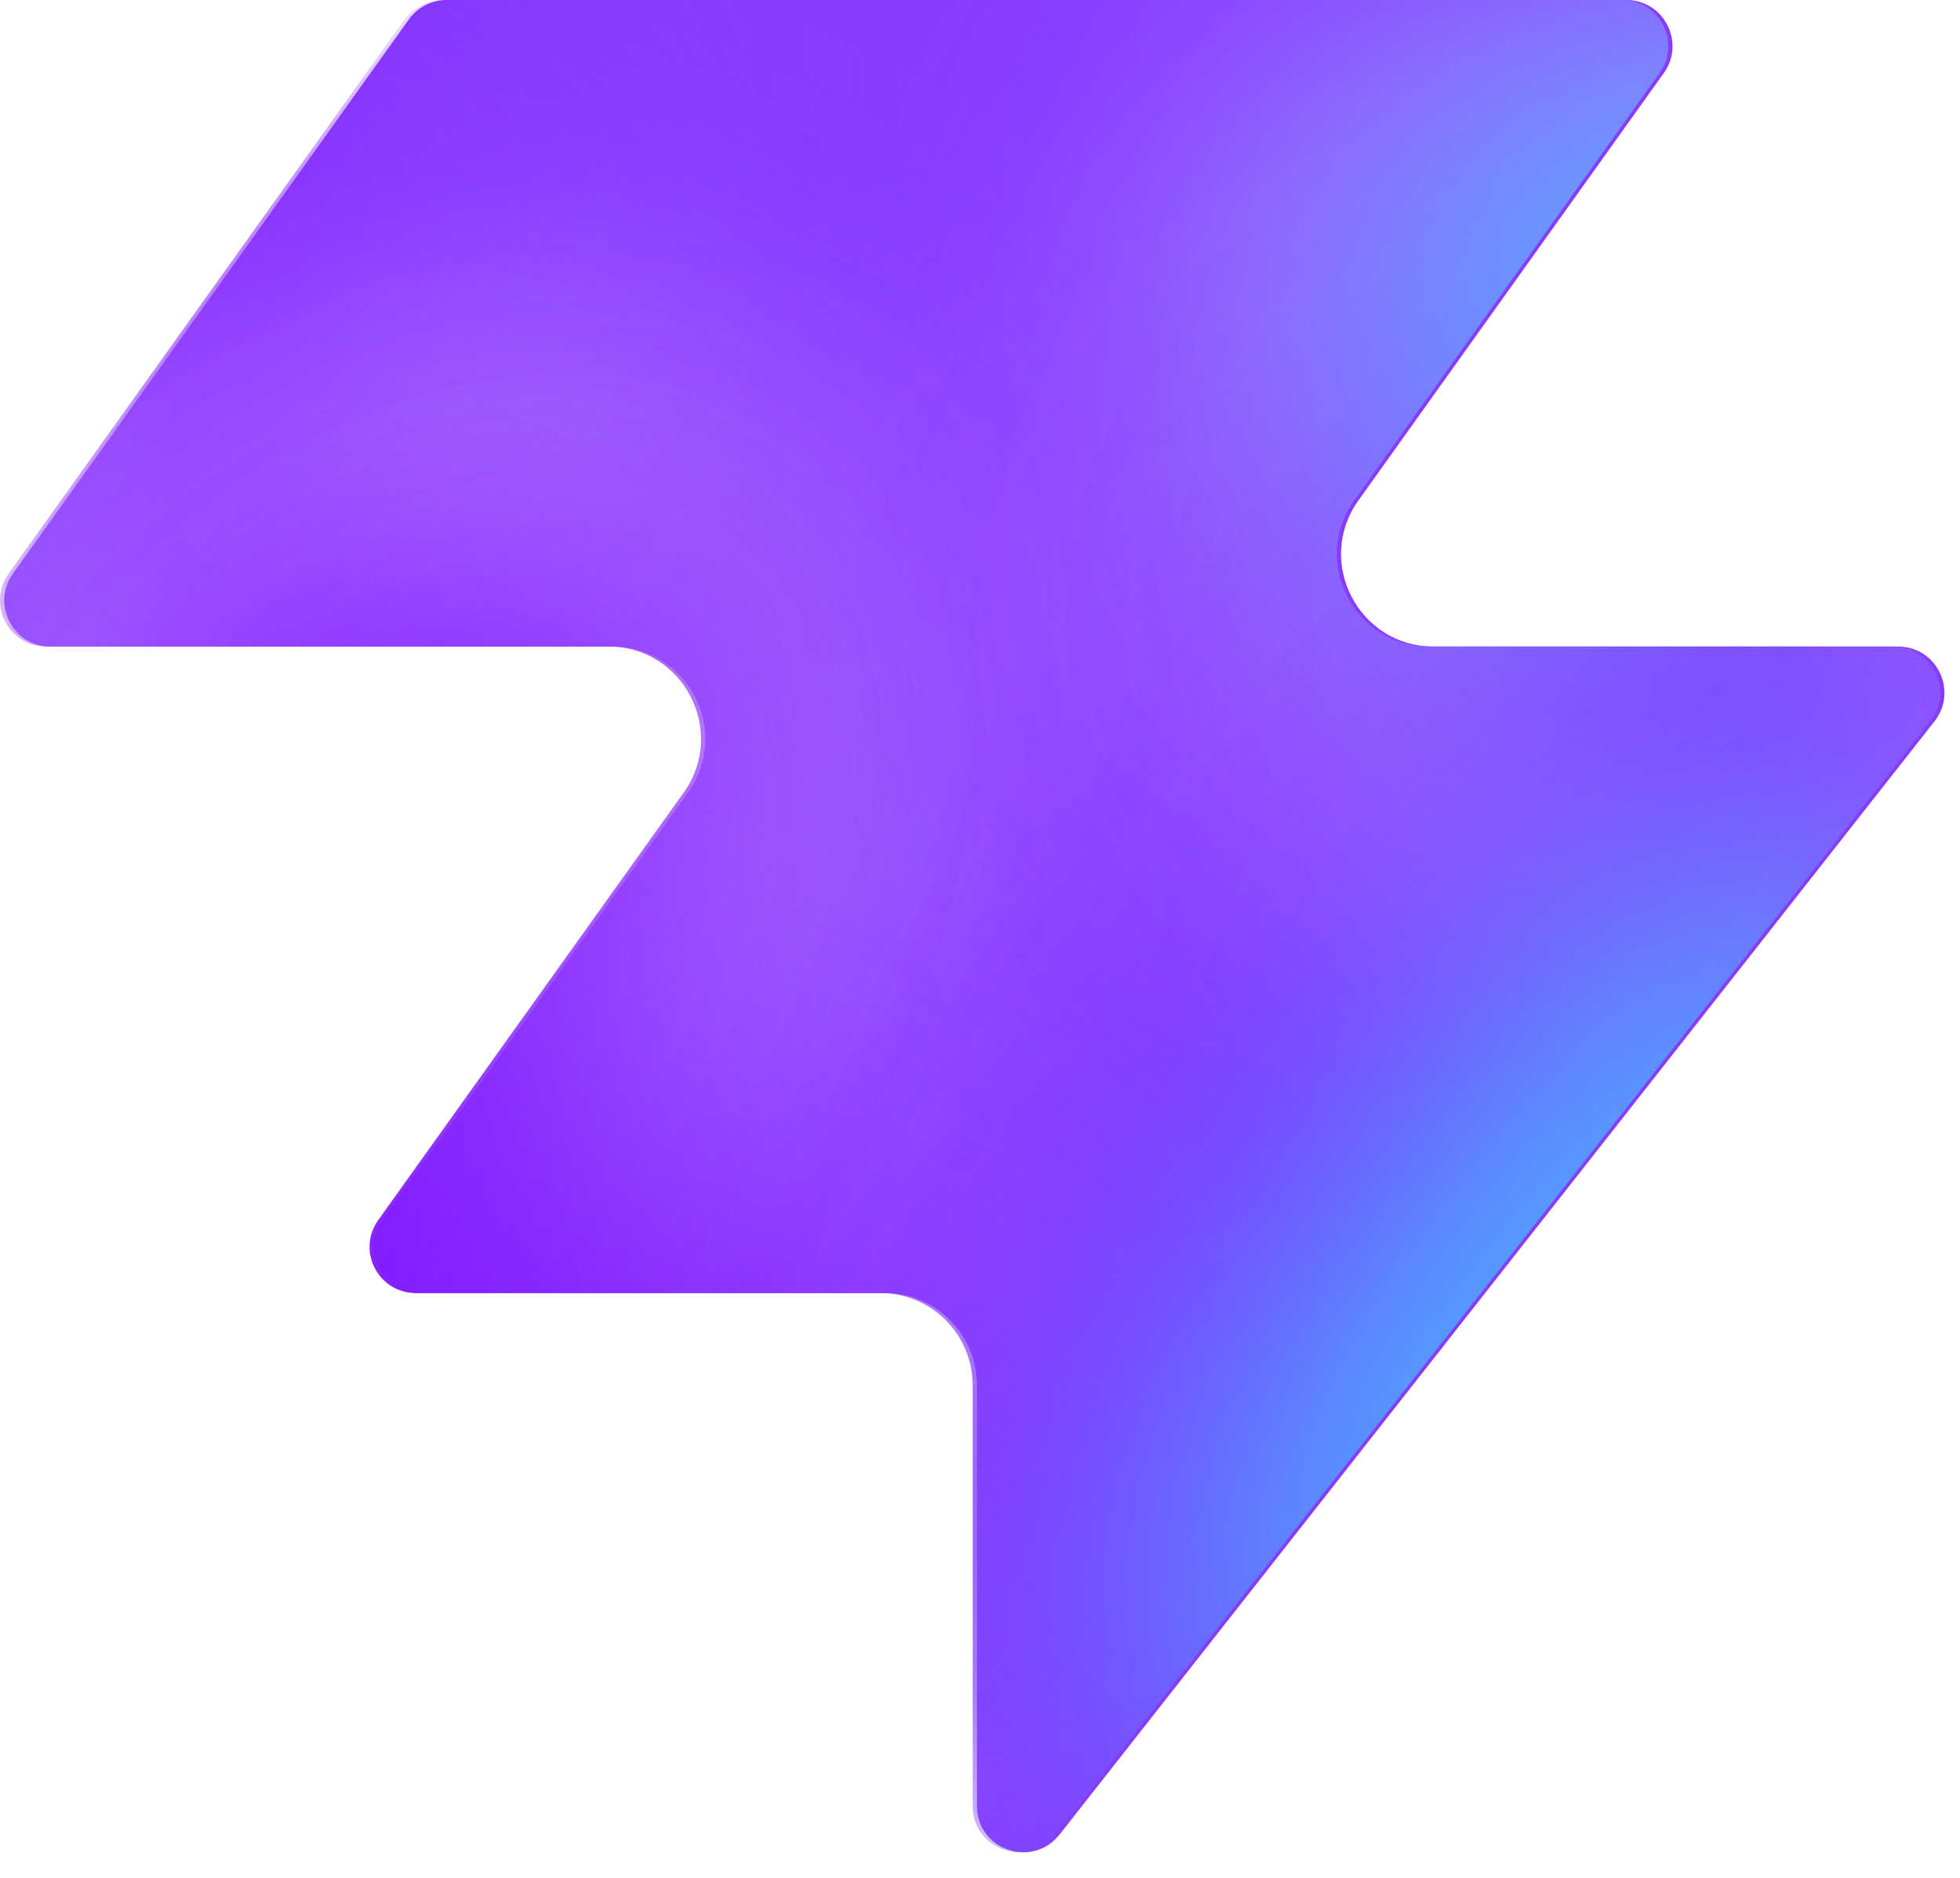
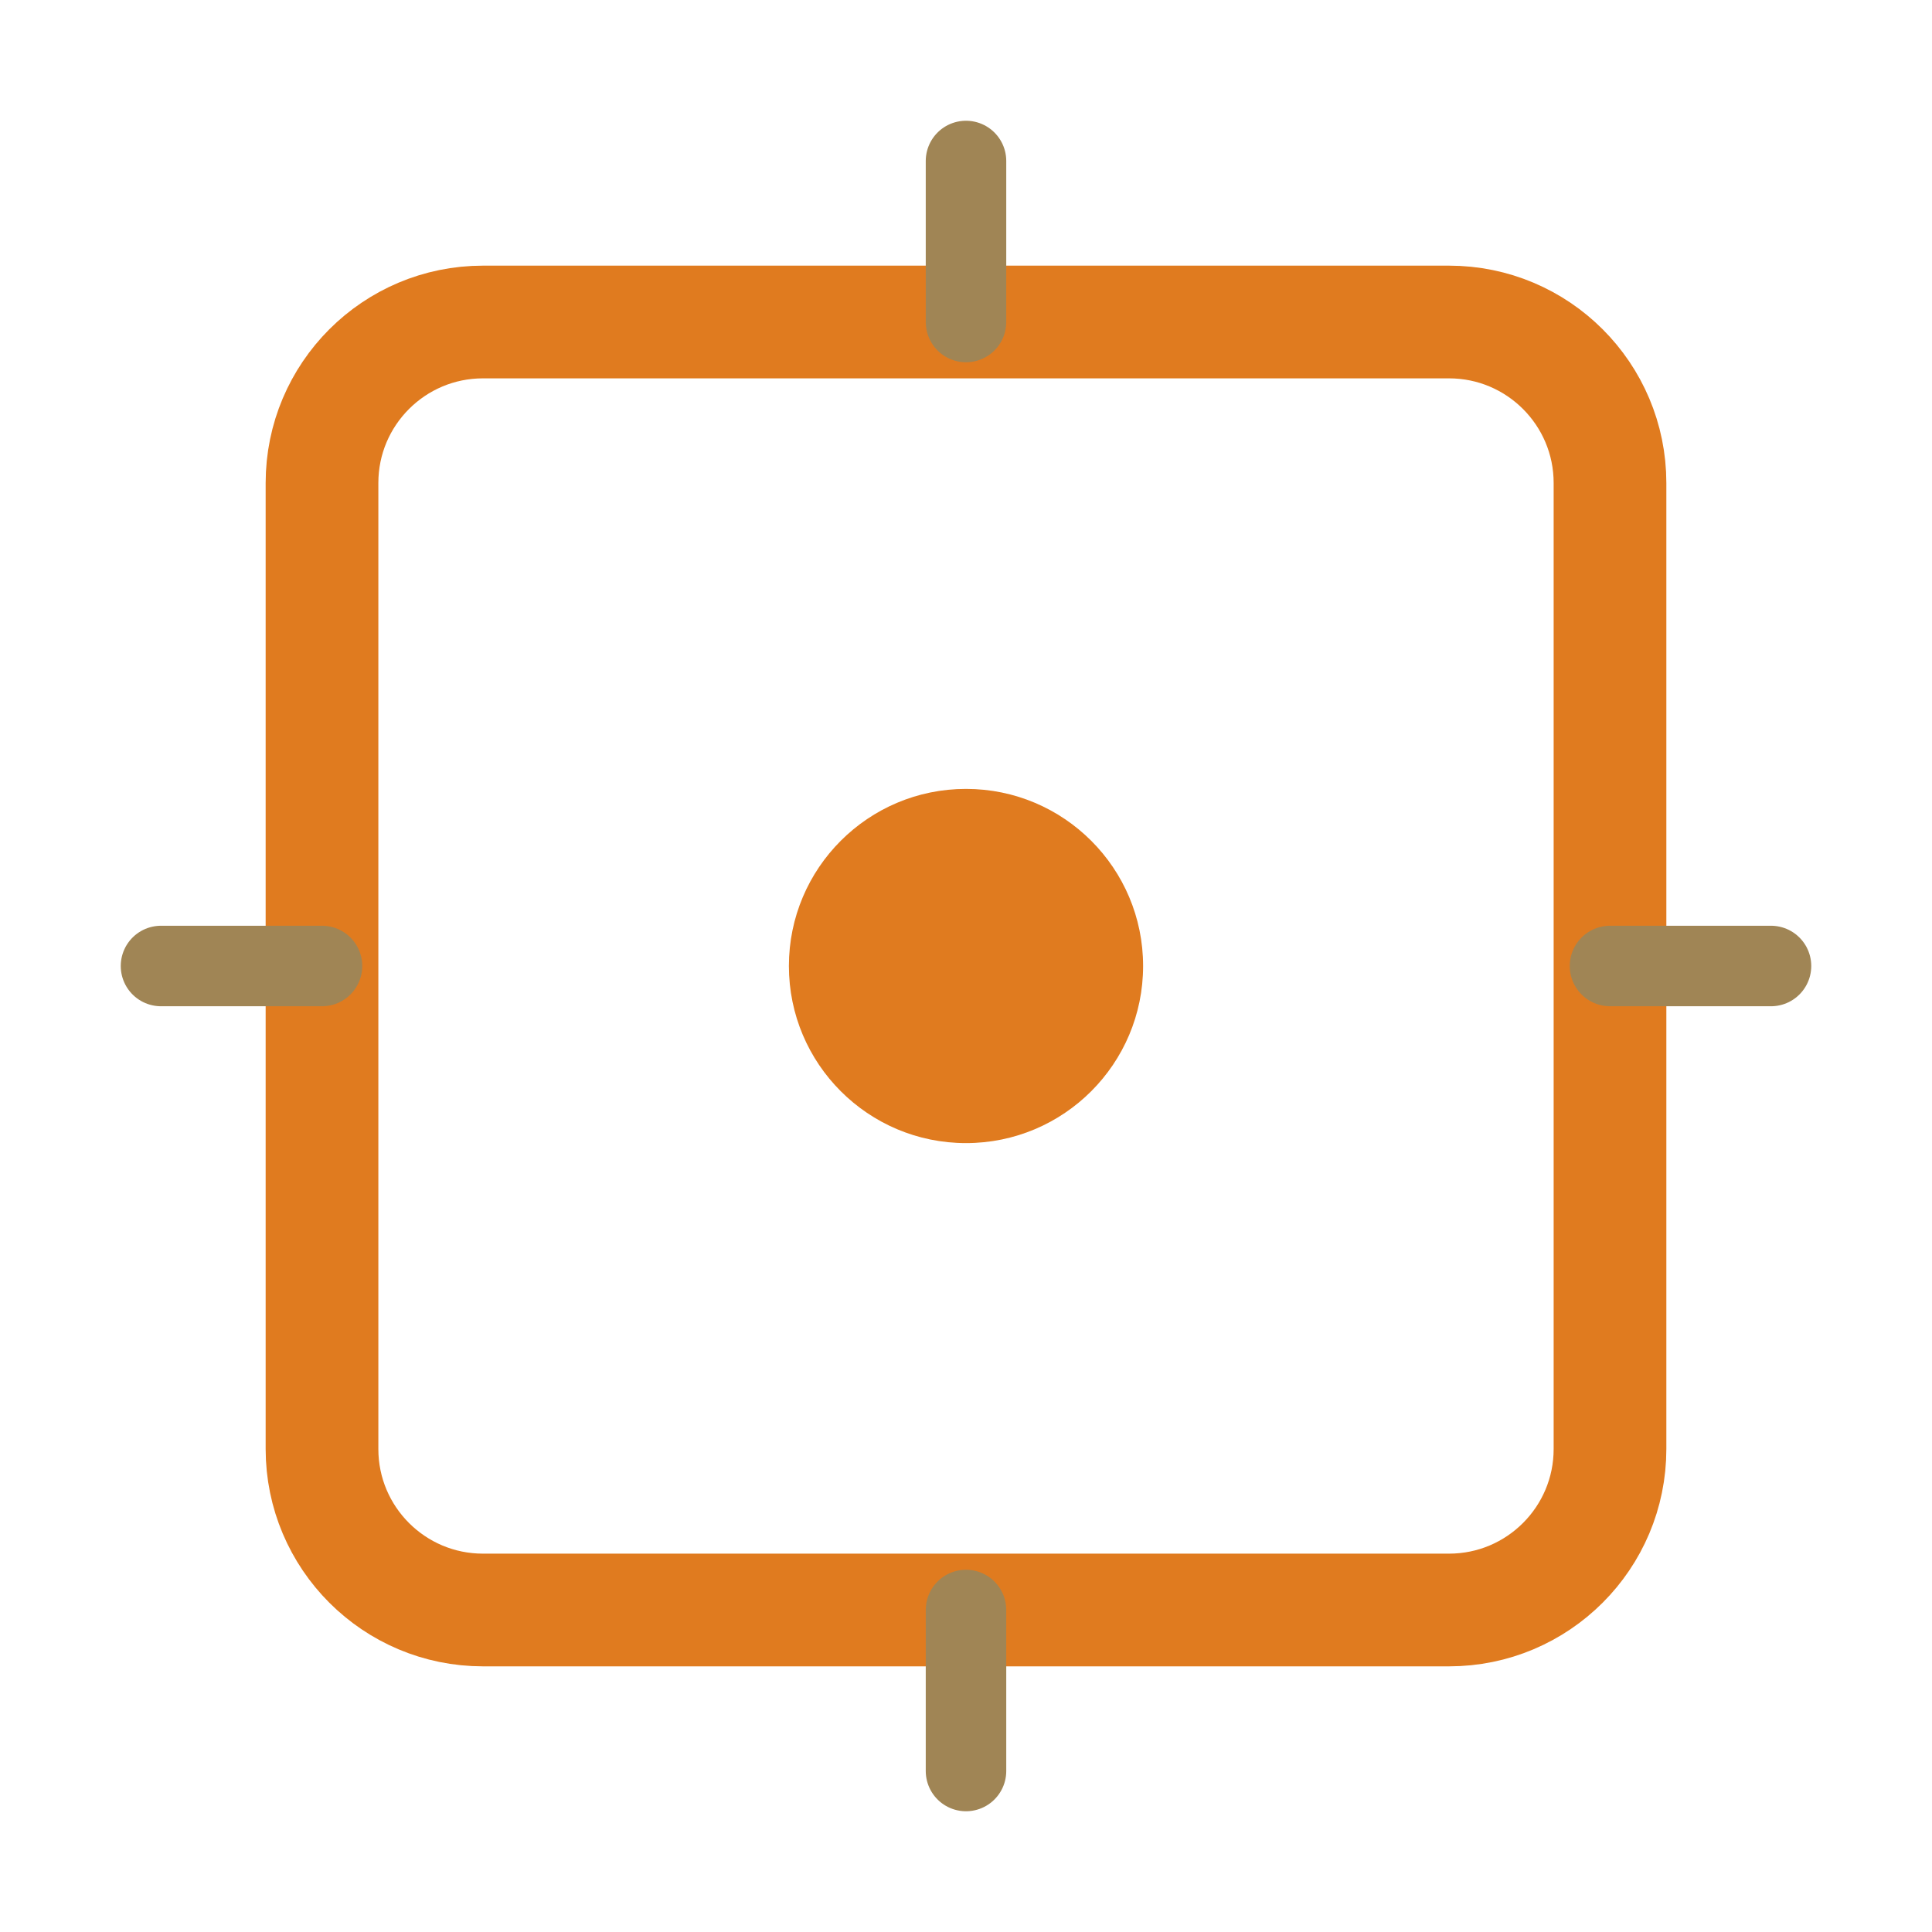
- <svg xmlns="http://www.w3.org/2000/svg" width="48" height="46" fill="none" viewBox="0 0 48 46">
-   <path fill="#863bff" d="M25.946 44.938c-.664.845-2.021.375-2.021-.698V33.937a2.26 2.26 0 0 0-2.262-2.262H10.287c-.92 0-1.456-1.04-.92-1.788l7.48-10.471c1.07-1.497 0-3.578-1.842-3.578H1.237c-.92 0-1.456-1.04-.92-1.788L10.013.474c.214-.297.556-.474.92-.474h28.894c.92 0 1.456 1.04.92 1.788l-7.48 10.471c-1.07 1.498 0 3.579 1.842 3.579h11.377c.943 0 1.473 1.088.89 1.83L25.947 44.94z" style="fill:#863bff;fill:color(display-p3 .525 .23 1);fill-opacity:1" />
-   <mask id="a" width="48" height="46" x="0" y="0" maskUnits="userSpaceOnUse" style="mask-type:alpha">
-     <path fill="#000" d="M25.842 44.938c-.664.844-2.021.375-2.021-.698V33.937a2.26 2.26 0 0 0-2.262-2.262H10.183c-.92 0-1.456-1.04-.92-1.788l7.48-10.471c1.07-1.498 0-3.579-1.842-3.579H1.133c-.92 0-1.456-1.04-.92-1.787L9.91.473c.214-.297.556-.474.92-.474h28.894c.92 0 1.456 1.04.92 1.788l-7.48 10.471c-1.07 1.498 0 3.578 1.842 3.578h11.377c.943 0 1.473 1.088.89 1.832L25.843 44.94z" style="fill:#000;fill-opacity:1" />
-   </mask>
-   <g mask="url(#a)">
-     <g filter="url(#b)">
-       <ellipse cx="5.508" cy="14.704" fill="#ede6ff" rx="5.508" ry="14.704" style="fill:#ede6ff;fill:color(display-p3 .927 .903 1);fill-opacity:1" transform="matrix(.00324 1 1 -.00324 -4.47 31.516)" />
-     </g>
-     <g filter="url(#c)">
-       <ellipse cx="10.399" cy="29.851" fill="#ede6ff" rx="10.399" ry="29.851" style="fill:#ede6ff;fill:color(display-p3 .927 .903 1);fill-opacity:1" transform="matrix(.00324 1 1 -.00324 -39.328 7.883)" />
-     </g>
-     <g filter="url(#d)">
-       <ellipse cx="5.508" cy="30.487" fill="#7e14ff" rx="5.508" ry="30.487" style="fill:#7e14ff;fill:color(display-p3 .492 .077 1);fill-opacity:1" transform="rotate(89.814 -25.913 -14.639)scale(1 -1)" />
-     </g>
-     <g filter="url(#e)">
-       <ellipse cx="5.508" cy="30.599" fill="#7e14ff" rx="5.508" ry="30.599" style="fill:#7e14ff;fill:color(display-p3 .492 .077 1);fill-opacity:1" transform="rotate(89.814 -32.644 -3.334)scale(1 -1)" />
-     </g>
-     <g filter="url(#f)">
-       <ellipse cx="5.508" cy="30.599" fill="#7e14ff" rx="5.508" ry="30.599" style="fill:#7e14ff;fill:color(display-p3 .492 .077 1);fill-opacity:1" transform="matrix(.00324 1 1 -.00324 -34.34 30.47)" />
-     </g>
-     <g filter="url(#g)">
-       <ellipse cx="14.072" cy="22.078" fill="#ede6ff" rx="14.072" ry="22.078" style="fill:#ede6ff;fill:color(display-p3 .927 .903 1);fill-opacity:1" transform="rotate(93.35 24.506 48.493)scale(-1 1)" />
-     </g>
-     <g filter="url(#h)">
-       <ellipse cx="3.47" cy="21.501" fill="#7e14ff" rx="3.47" ry="21.501" style="fill:#7e14ff;fill:color(display-p3 .492 .077 1);fill-opacity:1" transform="rotate(89.009 28.708 47.59)scale(-1 1)" />
-     </g>
-     <g filter="url(#i)">
-       <ellipse cx="3.47" cy="21.501" fill="#7e14ff" rx="3.47" ry="21.501" style="fill:#7e14ff;fill:color(display-p3 .492 .077 1);fill-opacity:1" transform="rotate(89.009 28.708 47.59)scale(-1 1)" />
-     </g>
-     <g filter="url(#j)">
-       <ellipse cx=".387" cy="8.972" fill="#7e14ff" rx="4.407" ry="29.108" style="fill:#7e14ff;fill:color(display-p3 .492 .077 1);fill-opacity:1" transform="rotate(39.51 .387 8.972)" />
-     </g>
-     <g filter="url(#k)">
-       <ellipse cx="47.523" cy="-6.092" fill="#7e14ff" rx="4.407" ry="29.108" style="fill:#7e14ff;fill:color(display-p3 .492 .077 1);fill-opacity:1" transform="rotate(37.892 47.523 -6.092)" />
-     </g>
-     <g filter="url(#l)">
-       <ellipse cx="41.412" cy="6.333" fill="#47bfff" rx="5.971" ry="9.665" style="fill:#47bfff;fill:color(display-p3 .28 .748 1);fill-opacity:1" transform="rotate(37.892 41.412 6.333)" />
-     </g>
-     <g filter="url(#m)">
-       <ellipse cx="-1.879" cy="38.332" fill="#7e14ff" rx="4.407" ry="29.108" style="fill:#7e14ff;fill:color(display-p3 .492 .077 1);fill-opacity:1" transform="rotate(37.892 -1.88 38.332)" />
-     </g>
-     <g filter="url(#n)">
-       <ellipse cx="-1.879" cy="38.332" fill="#7e14ff" rx="4.407" ry="29.108" style="fill:#7e14ff;fill:color(display-p3 .492 .077 1);fill-opacity:1" transform="rotate(37.892 -1.88 38.332)" />
-     </g>
-     <g filter="url(#o)">
-       <ellipse cx="35.651" cy="29.907" fill="#7e14ff" rx="4.407" ry="29.108" style="fill:#7e14ff;fill:color(display-p3 .492 .077 1);fill-opacity:1" transform="rotate(37.892 35.651 29.907)" />
-     </g>
-     <g filter="url(#p)">
-       <ellipse cx="38.418" cy="32.4" fill="#47bfff" rx="5.971" ry="15.297" style="fill:#47bfff;fill:color(display-p3 .28 .748 1);fill-opacity:1" transform="rotate(37.892 38.418 32.4)" />
-     </g>
-   </g>
-   <defs>
-     <filter id="b" width="60.045" height="41.654" x="-19.77" y="16.149" color-interpolation-filters="sRGB" filterUnits="userSpaceOnUse">
-       <feFlood flood-opacity="0" result="BackgroundImageFix" />
-       <feBlend in="SourceGraphic" in2="BackgroundImageFix" result="shape" />
-       <feGaussianBlur result="effect1_foregroundBlur_2002_17158" stdDeviation="7.659" />
-     </filter>
-     <filter id="c" width="90.34" height="51.437" x="-54.613" y="-7.533" color-interpolation-filters="sRGB" filterUnits="userSpaceOnUse">
-       <feFlood flood-opacity="0" result="BackgroundImageFix" />
-       <feBlend in="SourceGraphic" in2="BackgroundImageFix" result="shape" />
-       <feGaussianBlur result="effect1_foregroundBlur_2002_17158" stdDeviation="7.659" />
-     </filter>
-     <filter id="d" width="79.355" height="29.4" x="-49.64" y="2.03" color-interpolation-filters="sRGB" filterUnits="userSpaceOnUse">
-       <feFlood flood-opacity="0" result="BackgroundImageFix" />
-       <feBlend in="SourceGraphic" in2="BackgroundImageFix" result="shape" />
-       <feGaussianBlur result="effect1_foregroundBlur_2002_17158" stdDeviation="4.596" />
-     </filter>
-     <filter id="e" width="79.579" height="29.4" x="-45.045" y="20.029" color-interpolation-filters="sRGB" filterUnits="userSpaceOnUse">
-       <feFlood flood-opacity="0" result="BackgroundImageFix" />
-       <feBlend in="SourceGraphic" in2="BackgroundImageFix" result="shape" />
-       <feGaussianBlur result="effect1_foregroundBlur_2002_17158" stdDeviation="4.596" />
-     </filter>
-     <filter id="f" width="79.579" height="29.4" x="-43.513" y="21.178" color-interpolation-filters="sRGB" filterUnits="userSpaceOnUse">
-       <feFlood flood-opacity="0" result="BackgroundImageFix" />
-       <feBlend in="SourceGraphic" in2="BackgroundImageFix" result="shape" />
-       <feGaussianBlur result="effect1_foregroundBlur_2002_17158" stdDeviation="4.596" />
-     </filter>
-     <filter id="g" width="74.749" height="58.852" x="15.756" y="-17.901" color-interpolation-filters="sRGB" filterUnits="userSpaceOnUse">
-       <feFlood flood-opacity="0" result="BackgroundImageFix" />
-       <feBlend in="SourceGraphic" in2="BackgroundImageFix" result="shape" />
-       <feGaussianBlur result="effect1_foregroundBlur_2002_17158" stdDeviation="7.659" />
-     </filter>
-     <filter id="h" width="61.377" height="25.362" x="23.548" y="2.284" color-interpolation-filters="sRGB" filterUnits="userSpaceOnUse">
-       <feFlood flood-opacity="0" result="BackgroundImageFix" />
-       <feBlend in="SourceGraphic" in2="BackgroundImageFix" result="shape" />
-       <feGaussianBlur result="effect1_foregroundBlur_2002_17158" stdDeviation="4.596" />
-     </filter>
-     <filter id="i" width="61.377" height="25.362" x="23.548" y="2.284" color-interpolation-filters="sRGB" filterUnits="userSpaceOnUse">
-       <feFlood flood-opacity="0" result="BackgroundImageFix" />
-       <feBlend in="SourceGraphic" in2="BackgroundImageFix" result="shape" />
-       <feGaussianBlur result="effect1_foregroundBlur_2002_17158" stdDeviation="4.596" />
-     </filter>
-     <filter id="j" width="56.045" height="63.649" x="-27.636" y="-22.853" color-interpolation-filters="sRGB" filterUnits="userSpaceOnUse">
-       <feFlood flood-opacity="0" result="BackgroundImageFix" />
-       <feBlend in="SourceGraphic" in2="BackgroundImageFix" result="shape" />
-       <feGaussianBlur result="effect1_foregroundBlur_2002_17158" stdDeviation="4.596" />
-     </filter>
-     <filter id="k" width="54.814" height="64.646" x="20.116" y="-38.415" color-interpolation-filters="sRGB" filterUnits="userSpaceOnUse">
-       <feFlood flood-opacity="0" result="BackgroundImageFix" />
-       <feBlend in="SourceGraphic" in2="BackgroundImageFix" result="shape" />
-       <feGaussianBlur result="effect1_foregroundBlur_2002_17158" stdDeviation="4.596" />
-     </filter>
-     <filter id="l" width="33.541" height="35.313" x="24.641" y="-11.323" color-interpolation-filters="sRGB" filterUnits="userSpaceOnUse">
-       <feFlood flood-opacity="0" result="BackgroundImageFix" />
-       <feBlend in="SourceGraphic" in2="BackgroundImageFix" result="shape" />
-       <feGaussianBlur result="effect1_foregroundBlur_2002_17158" stdDeviation="4.596" />
-     </filter>
-     <filter id="m" width="54.814" height="64.646" x="-29.286" y="6.009" color-interpolation-filters="sRGB" filterUnits="userSpaceOnUse">
-       <feFlood flood-opacity="0" result="BackgroundImageFix" />
-       <feBlend in="SourceGraphic" in2="BackgroundImageFix" result="shape" />
-       <feGaussianBlur result="effect1_foregroundBlur_2002_17158" stdDeviation="4.596" />
-     </filter>
-     <filter id="n" width="54.814" height="64.646" x="-29.286" y="6.009" color-interpolation-filters="sRGB" filterUnits="userSpaceOnUse">
-       <feFlood flood-opacity="0" result="BackgroundImageFix" />
-       <feBlend in="SourceGraphic" in2="BackgroundImageFix" result="shape" />
-       <feGaussianBlur result="effect1_foregroundBlur_2002_17158" stdDeviation="4.596" />
-     </filter>
-     <filter id="o" width="54.814" height="64.646" x="8.244" y="-2.416" color-interpolation-filters="sRGB" filterUnits="userSpaceOnUse">
-       <feFlood flood-opacity="0" result="BackgroundImageFix" />
-       <feBlend in="SourceGraphic" in2="BackgroundImageFix" result="shape" />
-       <feGaussianBlur result="effect1_foregroundBlur_2002_17158" stdDeviation="4.596" />
-     </filter>
-     <filter id="p" width="39.409" height="43.623" x="18.713" y="10.588" color-interpolation-filters="sRGB" filterUnits="userSpaceOnUse">
-       <feFlood flood-opacity="0" result="BackgroundImageFix" />
-       <feBlend in="SourceGraphic" in2="BackgroundImageFix" result="shape" />
-       <feGaussianBlur result="effect1_foregroundBlur_2002_17158" stdDeviation="4.596" />
-     </filter>
-   </defs>
+ <svg xmlns="http://www.w3.org/2000/svg" viewBox="0 0 24 24">
+   <rect x="4" y="4" width="16" height="16" rx="2" fill="none" stroke="#e07b1f" stroke-width="1.4" />
+   <circle cx="12" cy="12" r="2.2" fill="#e07b1f" />
+   <path d="M2 12h2M20 12h2M12 2v2M12 20v2" stroke="#a08555" stroke-width="1" stroke-linecap="round" />
</svg>
